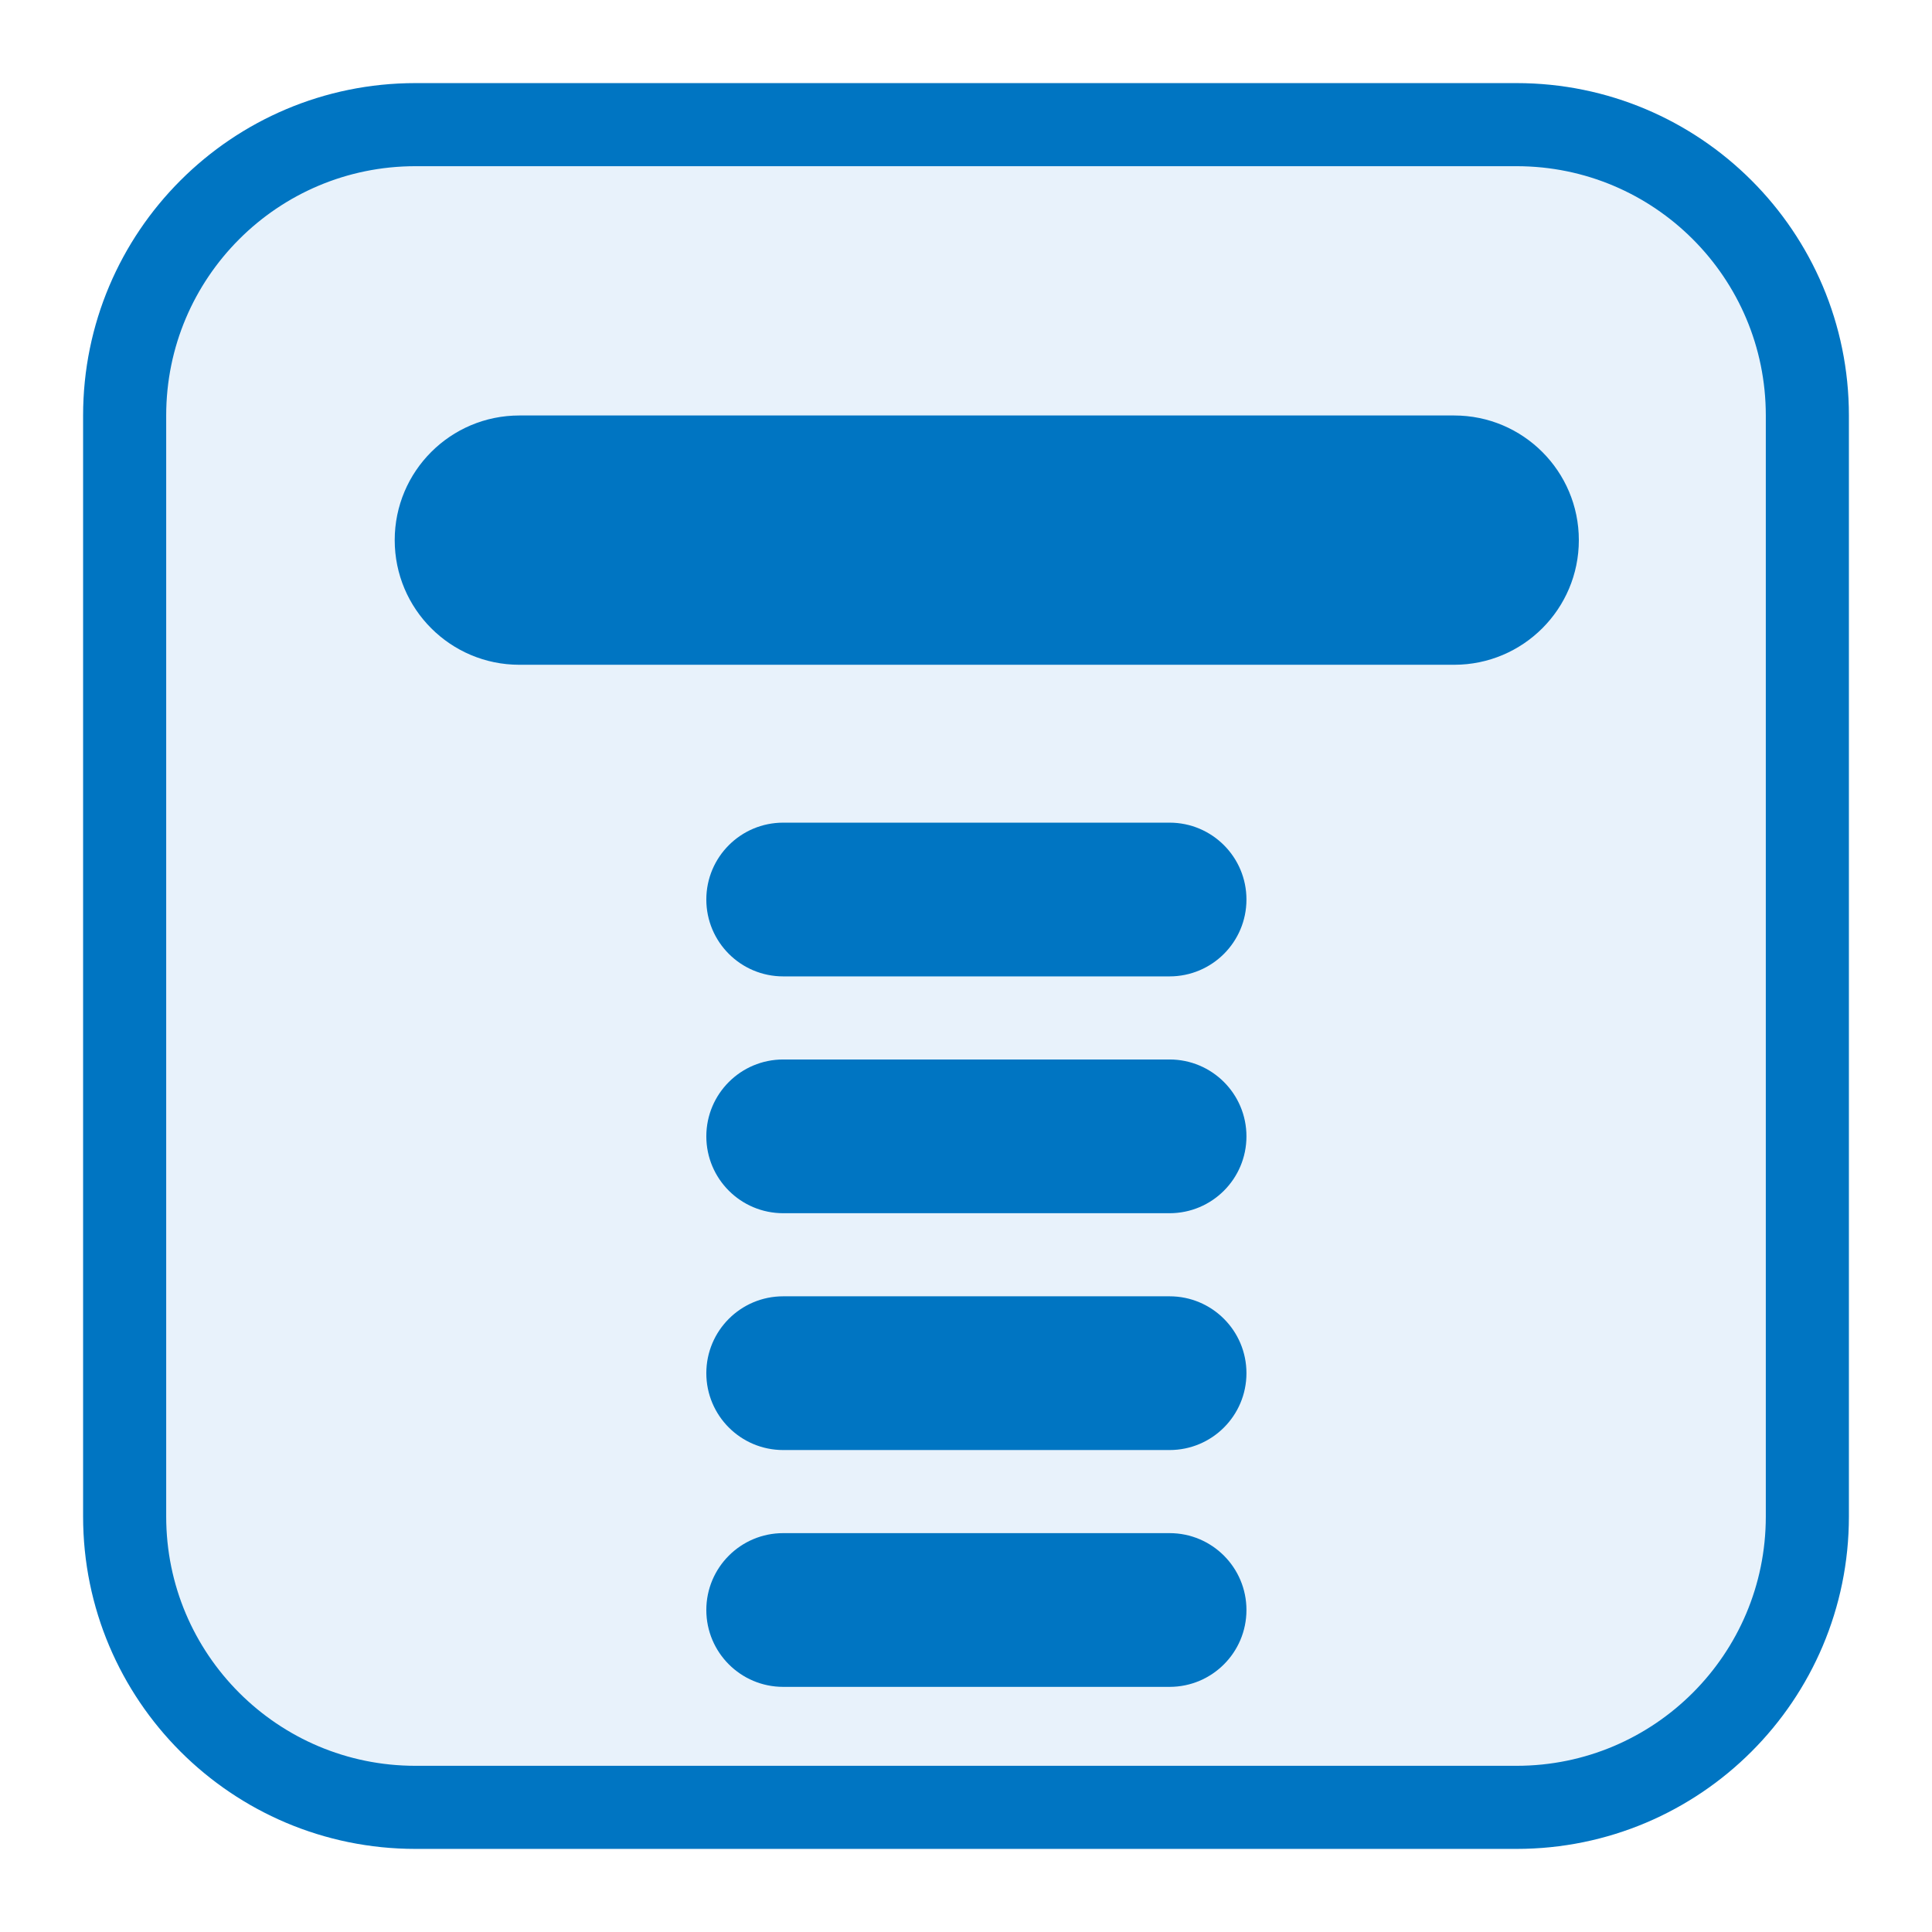
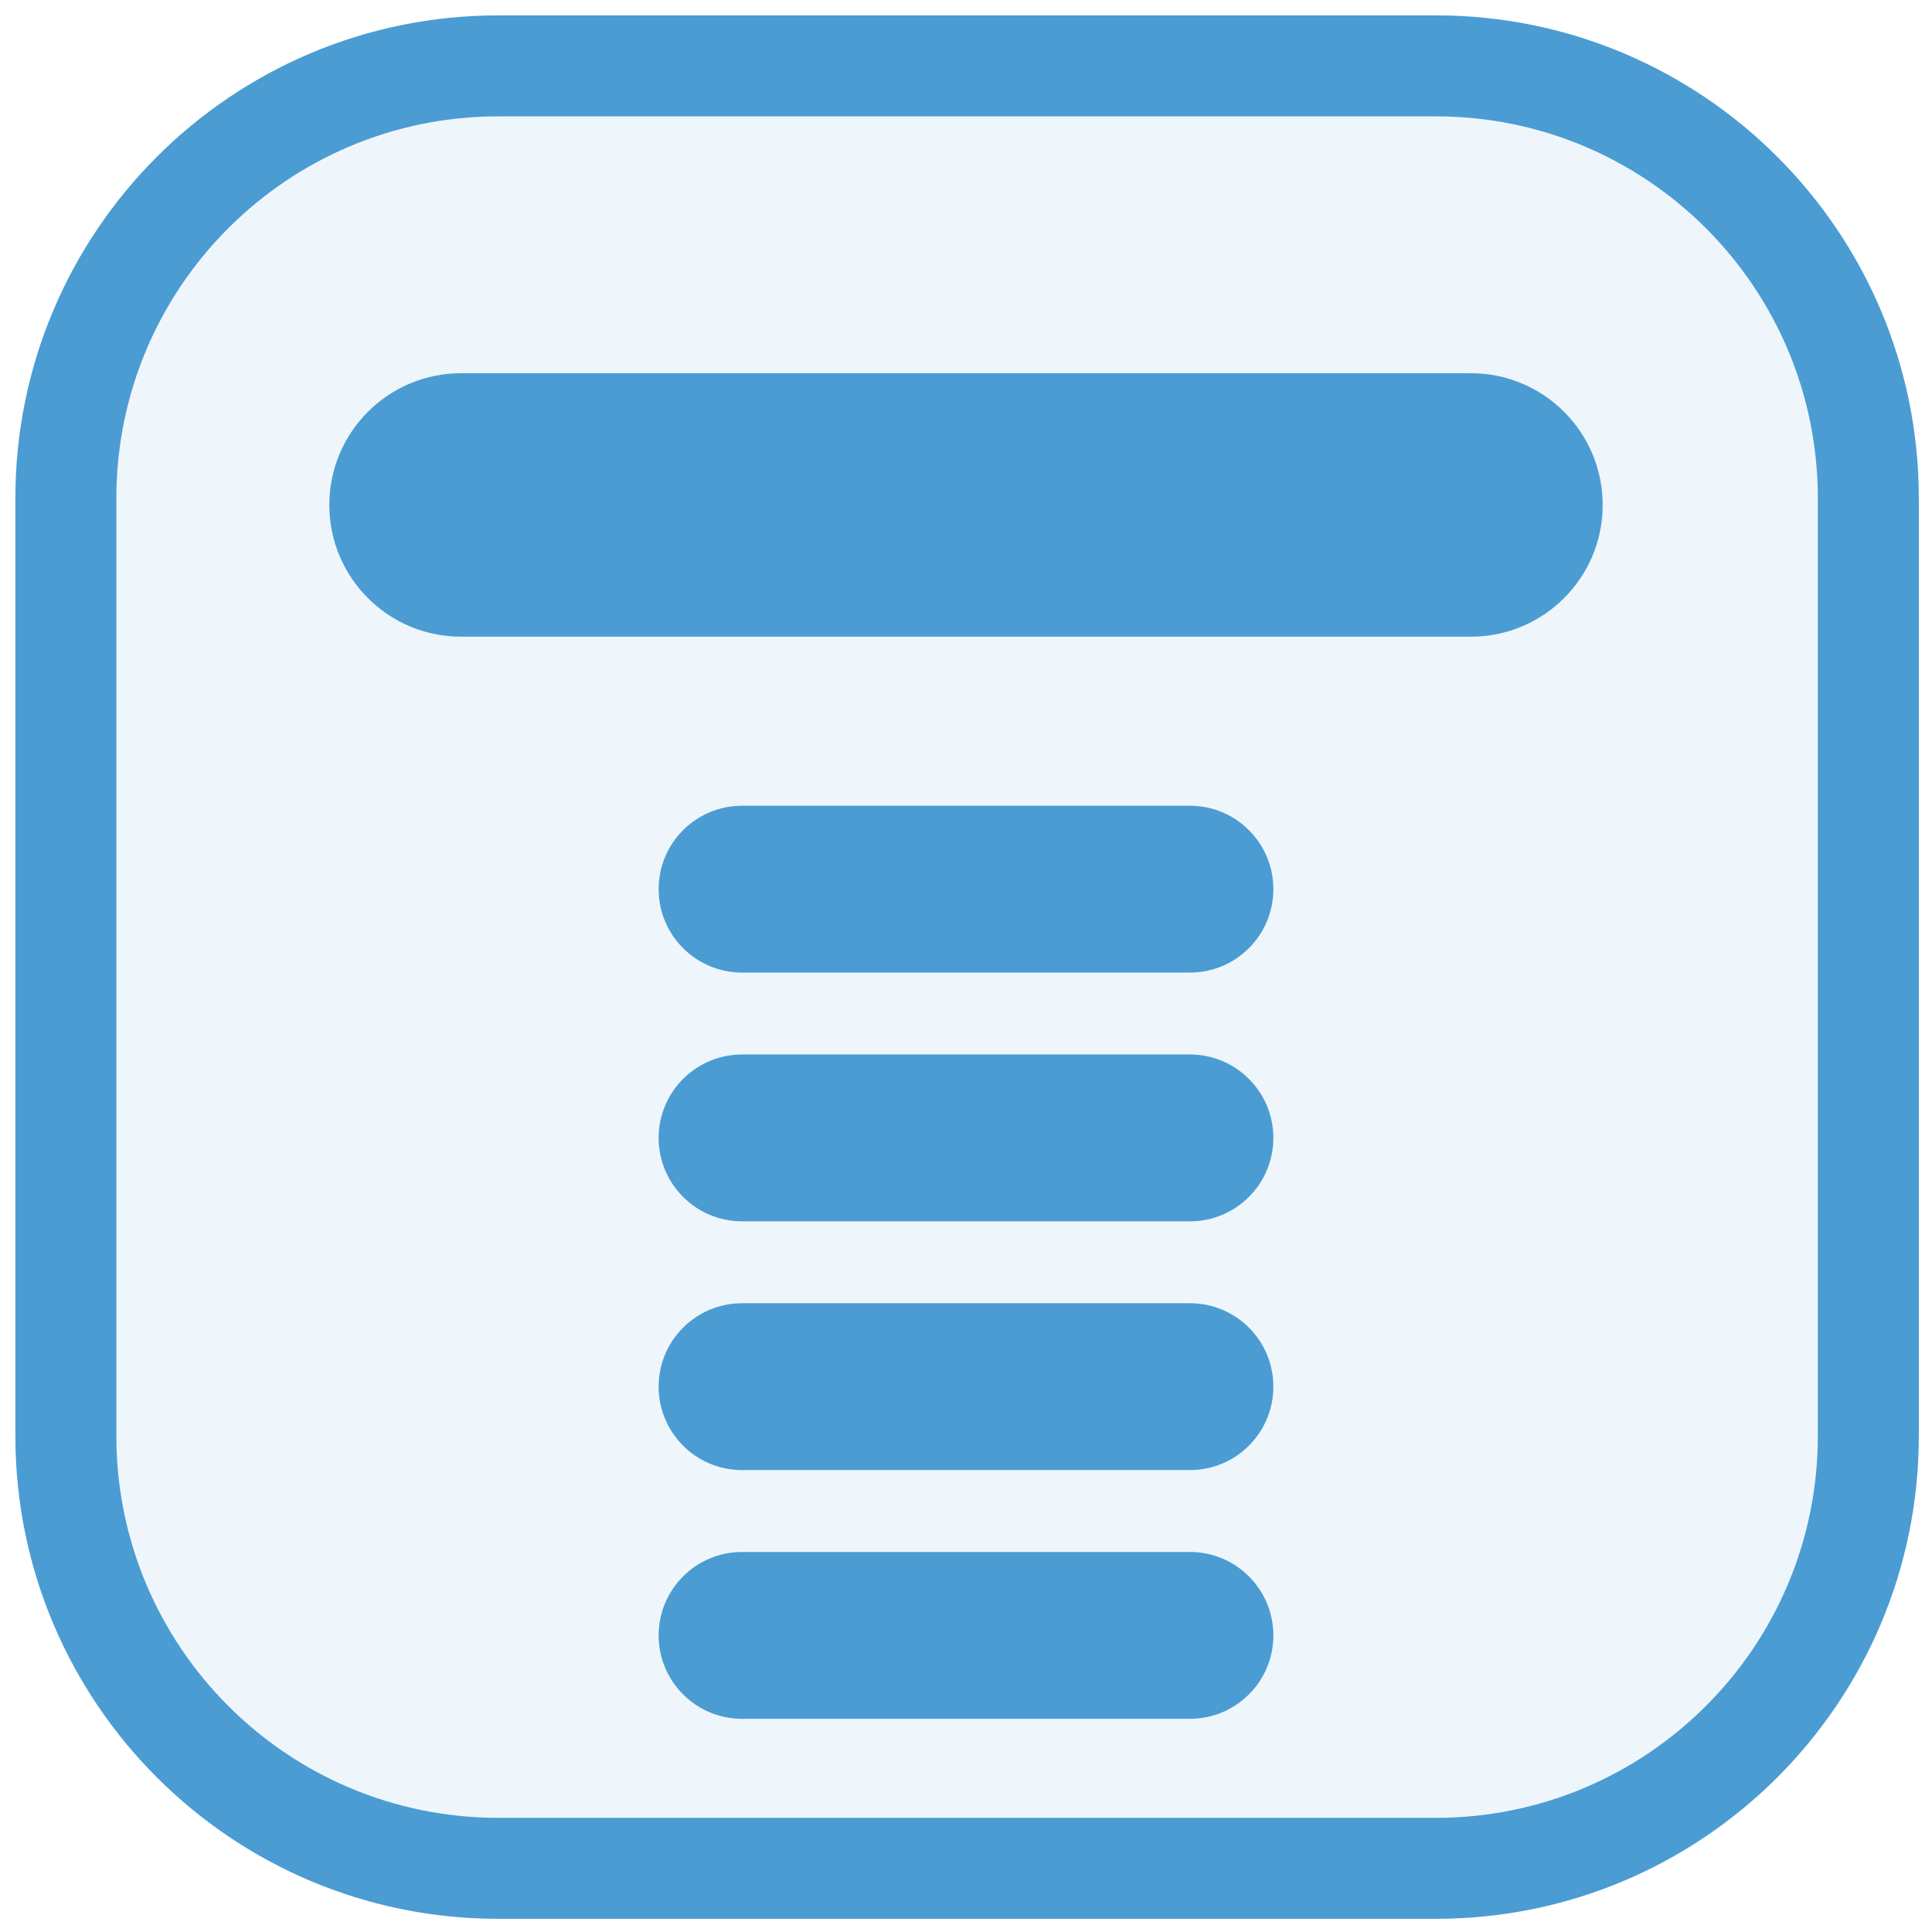
- <svg xmlns="http://www.w3.org/2000/svg" viewBox="41 41 93 93">
-   <g transform="translate(0,0)">
-     <rect x="47" y="47" width="81" height="81" rx="14" fill="#e8f2fb" stroke="#0075c2" stroke-width="4" />
-     <rect x="60" y="61" width="57" height="12" rx="6" fill="#0075c2" />
-     <rect x="75" y="80.6" width="26" height="7.4" rx="3.7" fill="#0075c2" />
-     <rect x="75" y="92.0" width="26" height="7.4" rx="3.7" fill="#0075c2" />
-     <rect x="75" y="103.4" width="26" height="7.4" rx="3.7" fill="#0075c2" />
-     <rect x="75" y="114.8" width="26" height="7.4" rx="3.7" fill="#0075c2" />
-   </g>
+ <svg xmlns="http://www.w3.org/2000/svg" viewBox="44 44 88 88" width="512" height="512" role="img" aria-label="Tasso Industrial">
+   <path d="M66.7,47.0H109.4A19.7,19.7 0 0 1 129.1,66.7V109.4A19.7,19.7 0 0 1 109.4,129.1H66.7A19.7,19.7 0 0 1 47.0,109.4V66.7A19.7,19.7 0 0 1 66.7,47.0Z" fill="#EEF6FB" />
+   <path d="M66.7,44.7H109.4A22,22 0 0 1 131.4,66.7V109.4A22,22 0 0 1 109.4,131.4H66.7A22,22 0 0 1 44.7,109.4V66.7A22,22 0 0 1 66.7,44.7ZM66.7,49.3H109.4A17.4,17.4 0 0 1 126.8,66.7V109.4A17.4,17.4 0 0 1 109.4,126.8H66.7A17.4,17.4 0 0 1 49.3,109.4V66.7A17.4,17.4 0 0 1 66.7,49.3Z" fill="#4B9CD3" fill-rule="evenodd" />
+   <path d="M65.0,61H111.0A6.0,6.0 0 0 1 111.0,73H65.0A6.0,6.0 0 0 1 65.0,61ZM77.8,80.7H98.2A3.8,3.8 0 0 1 98.2,88.3H77.8A3.8,3.8 0 0 1 77.8,80.7ZM77.8,92.03H98.2A3.8,3.8 0 0 1 98.2,99.63H77.8A3.8,3.8 0 0 1 77.8,92.03ZM77.8,103.36H98.2A3.8,3.8 0 0 1 98.2,110.96H77.8A3.8,3.8 0 0 1 77.8,103.36ZM77.8,114.69H98.2A3.8,3.8 0 0 1 98.2,122.29H77.8A3.8,3.8 0 0 1 77.8,114.69Z" fill="#4B9CD3" />
</svg>
